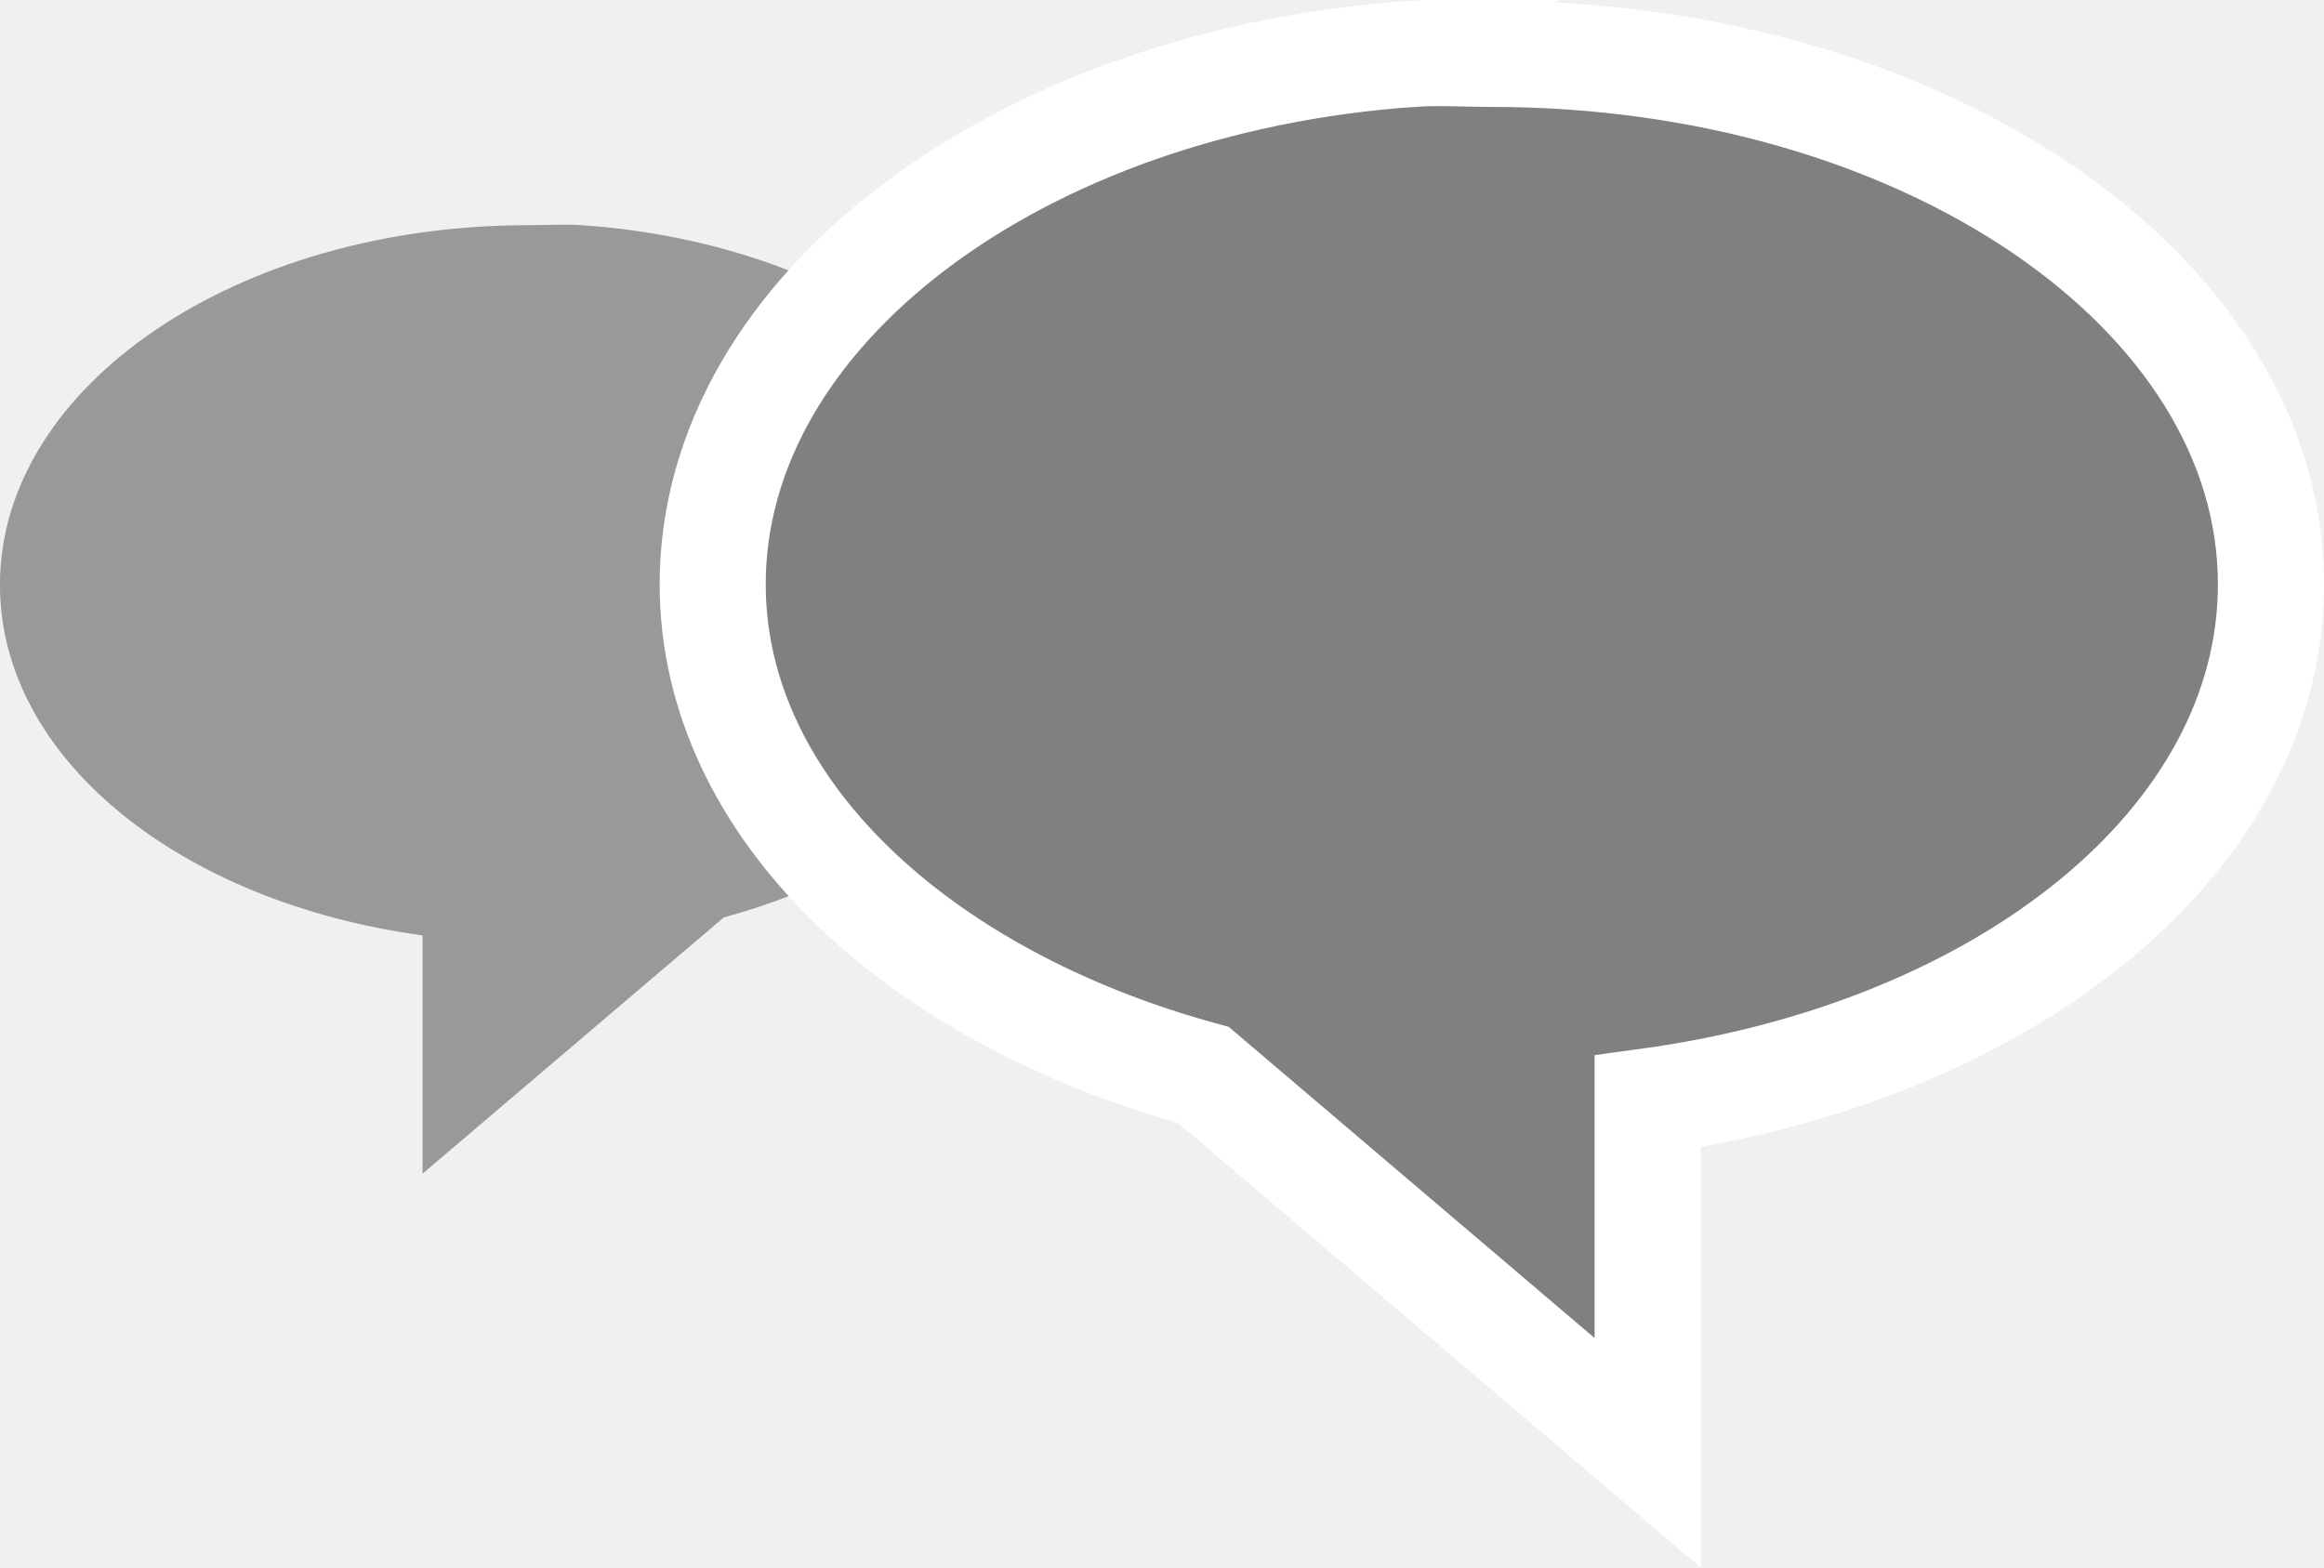
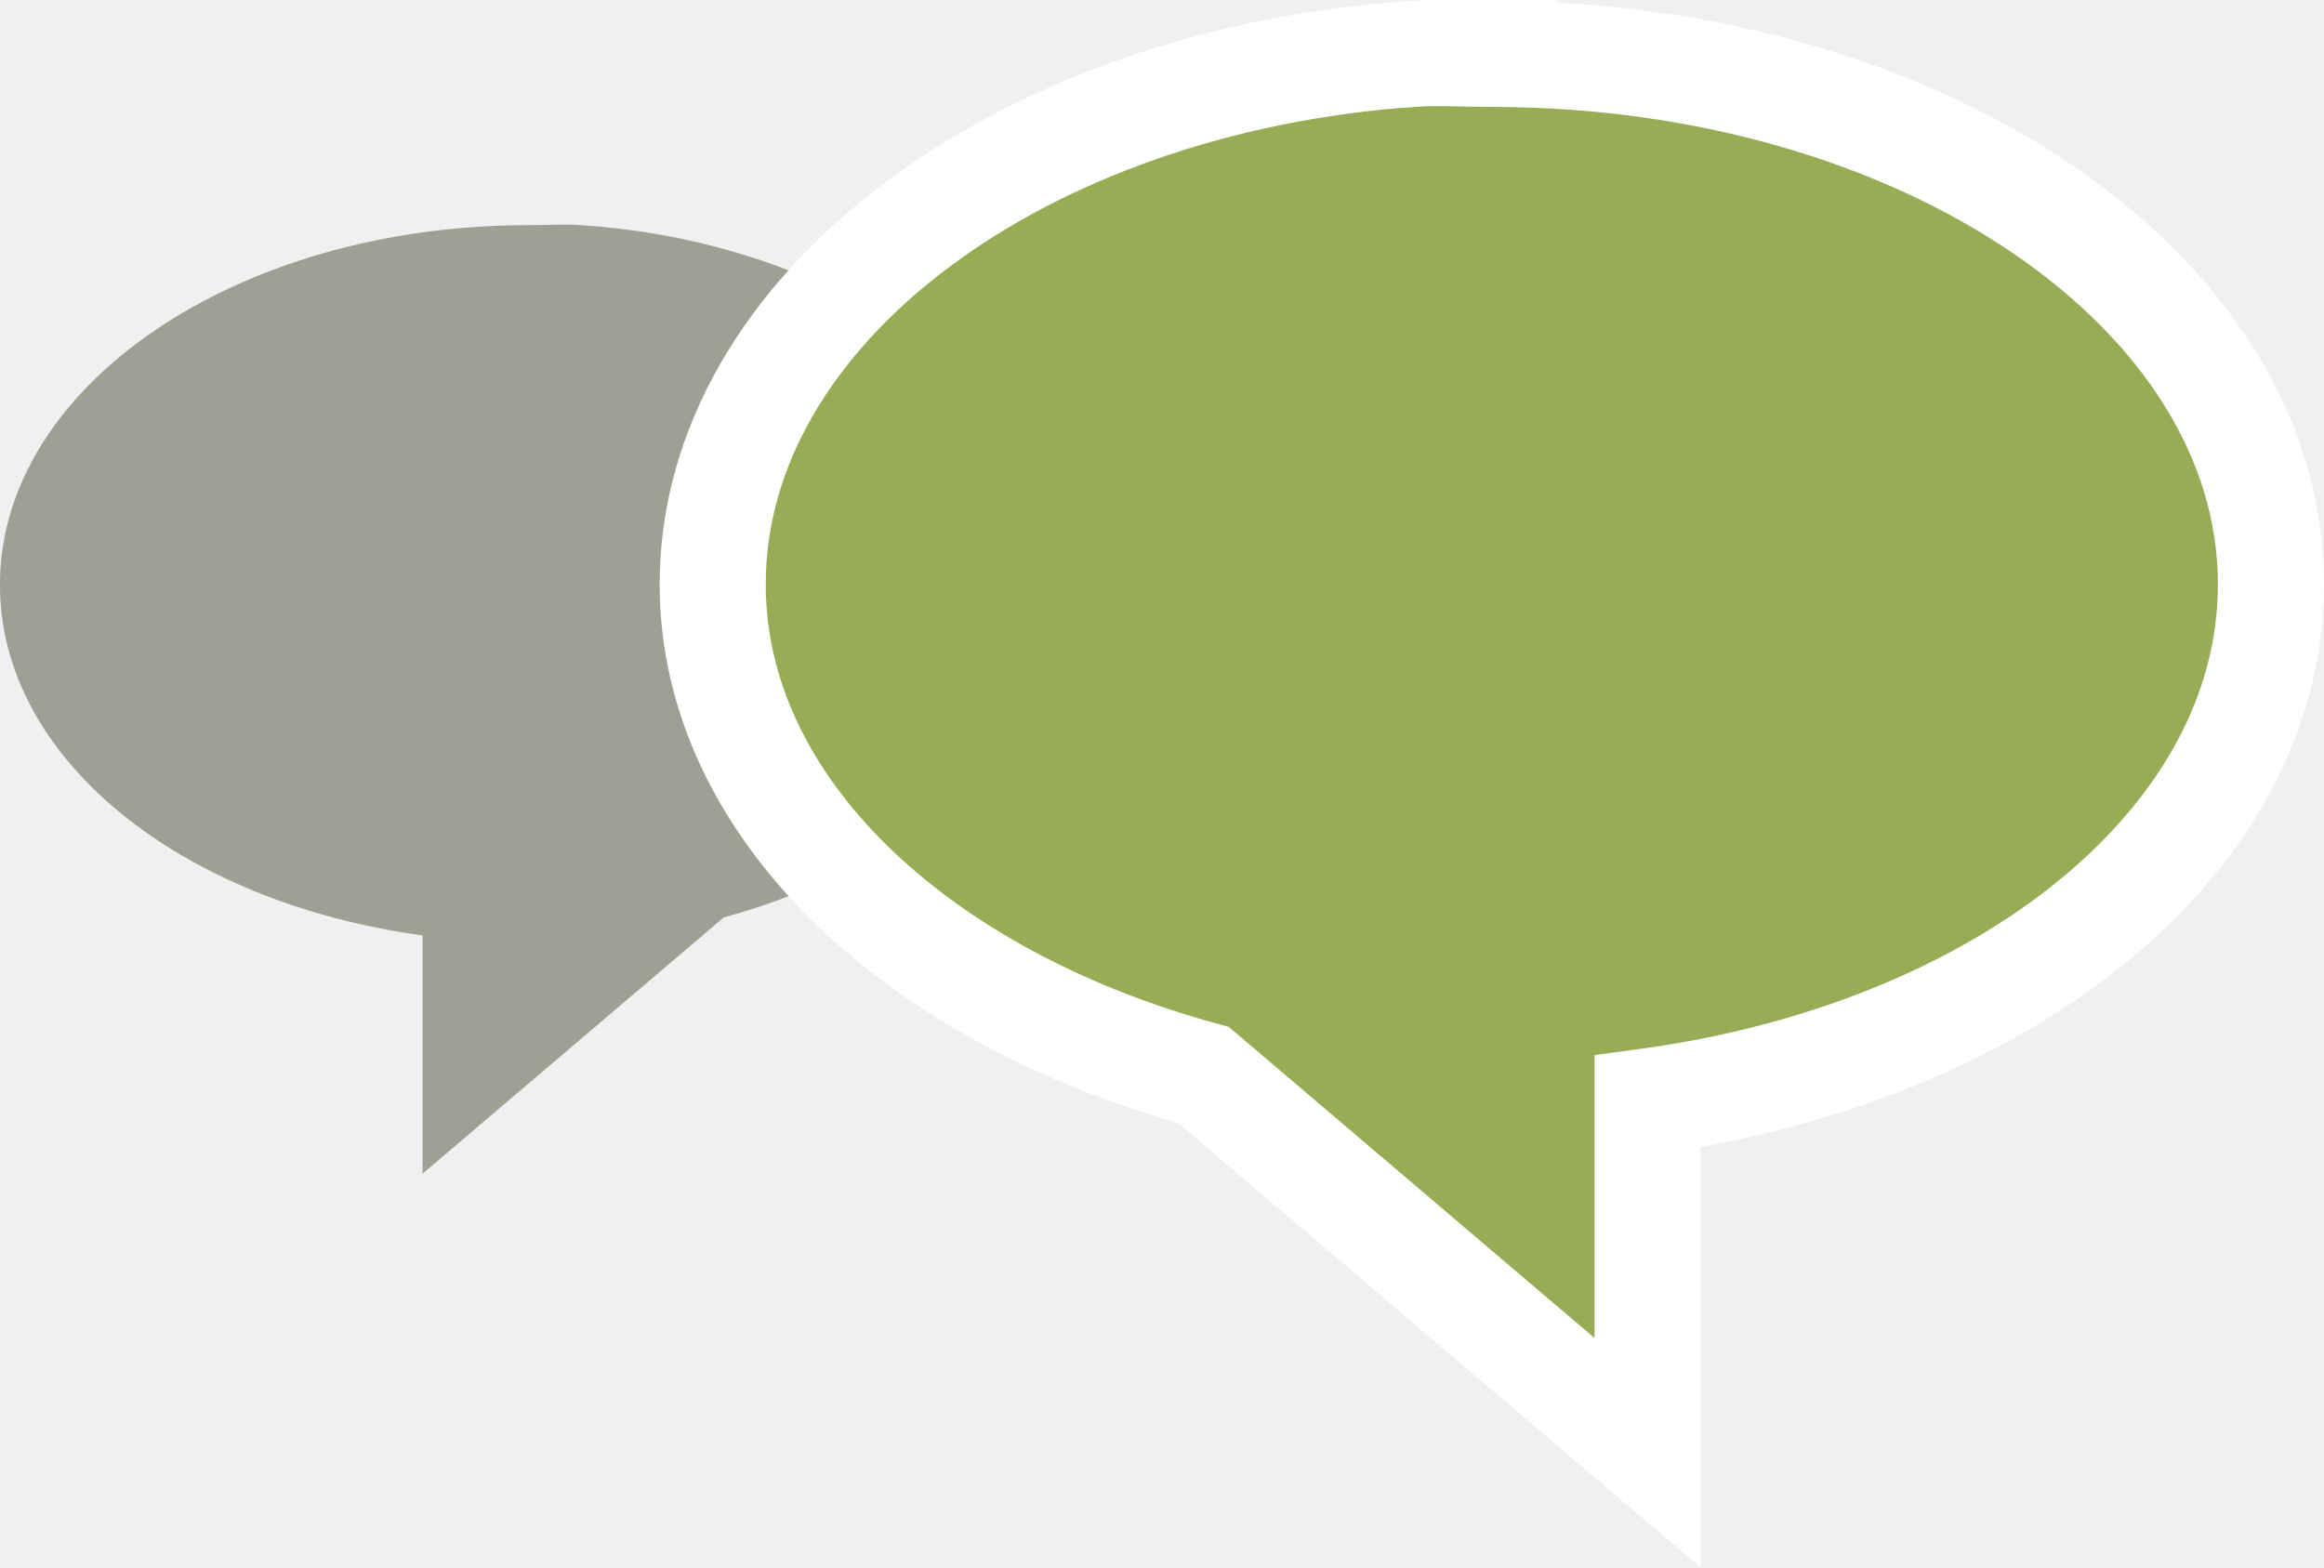
- <svg xmlns="http://www.w3.org/2000/svg" id="svg4313" viewBox="0 0 636.58 429.44" version="1.1">
+ <svg xmlns="http://www.w3.org/2000/svg" id="svg4313" viewBox="0 0 636.58 429.44" version="1.1" width="100%" height="100%">
+   <defs id="defs3055" />
  <g id="layer1" transform="translate(-10.104 -169.87)">
-     <path id="path4294" d="m169.57 231.57c72.961 5.044 129.91 47.518 129.91 98.512 0 41.444-37.869 76.586-91.124 91.124l-82.504 70.19v-65.264c-66.227-9.04-115.76-48.32-115.76-96.06 0-54.393 64.779-98.512 144.69-98.512 4.994 0 9.913-0.336 14.777 0z" style="color:#000000;fill:#999999" />
-     <path id="path4287" style="color:#000000;stroke:#ffffff;stroke-width:29.061;fill:#808080" d="m396.94 184.63c-107.62 7.439-191.62 70.09-191.62 145.31 0 61.13 55.858 112.97 134.41 134.41l121.69 103.53v-96.265c97.678-13.321 170.73-71.266 170.73-141.67 0-80.23-95.549-145.31-213.42-145.31-7.367 0-14.621-0.496-21.796 0z" />
+     <path id="path4294" d="m169.57 231.57c72.961 5.044 129.91 47.518 129.91 98.512 0 41.444-37.869 76.586-91.124 91.124l-82.504 70.19v-65.264c-66.227-9.04-115.76-48.32-115.76-96.06 0-54.393 64.779-98.512 144.69-98.512 4.994 0 9.913-0.336 14.777 0z" style="color:#000000;fill:#9f9f93;fill-opacity:1" />
+     <path id="path4287" style="color:#000000;stroke:#ffffff;stroke-width:29.061;fill:#97ac54;fill-opacity:1" d="m396.94 184.63c-107.62 7.439-191.62 70.09-191.62 145.31 0 61.13 55.858 112.97 134.41 134.41l121.69 103.53v-96.265c97.678-13.321 170.73-71.266 170.73-141.67 0-80.23-95.549-145.31-213.42-145.31-7.367 0-14.621-0.496-21.796 0z" />
  </g>
</svg>
